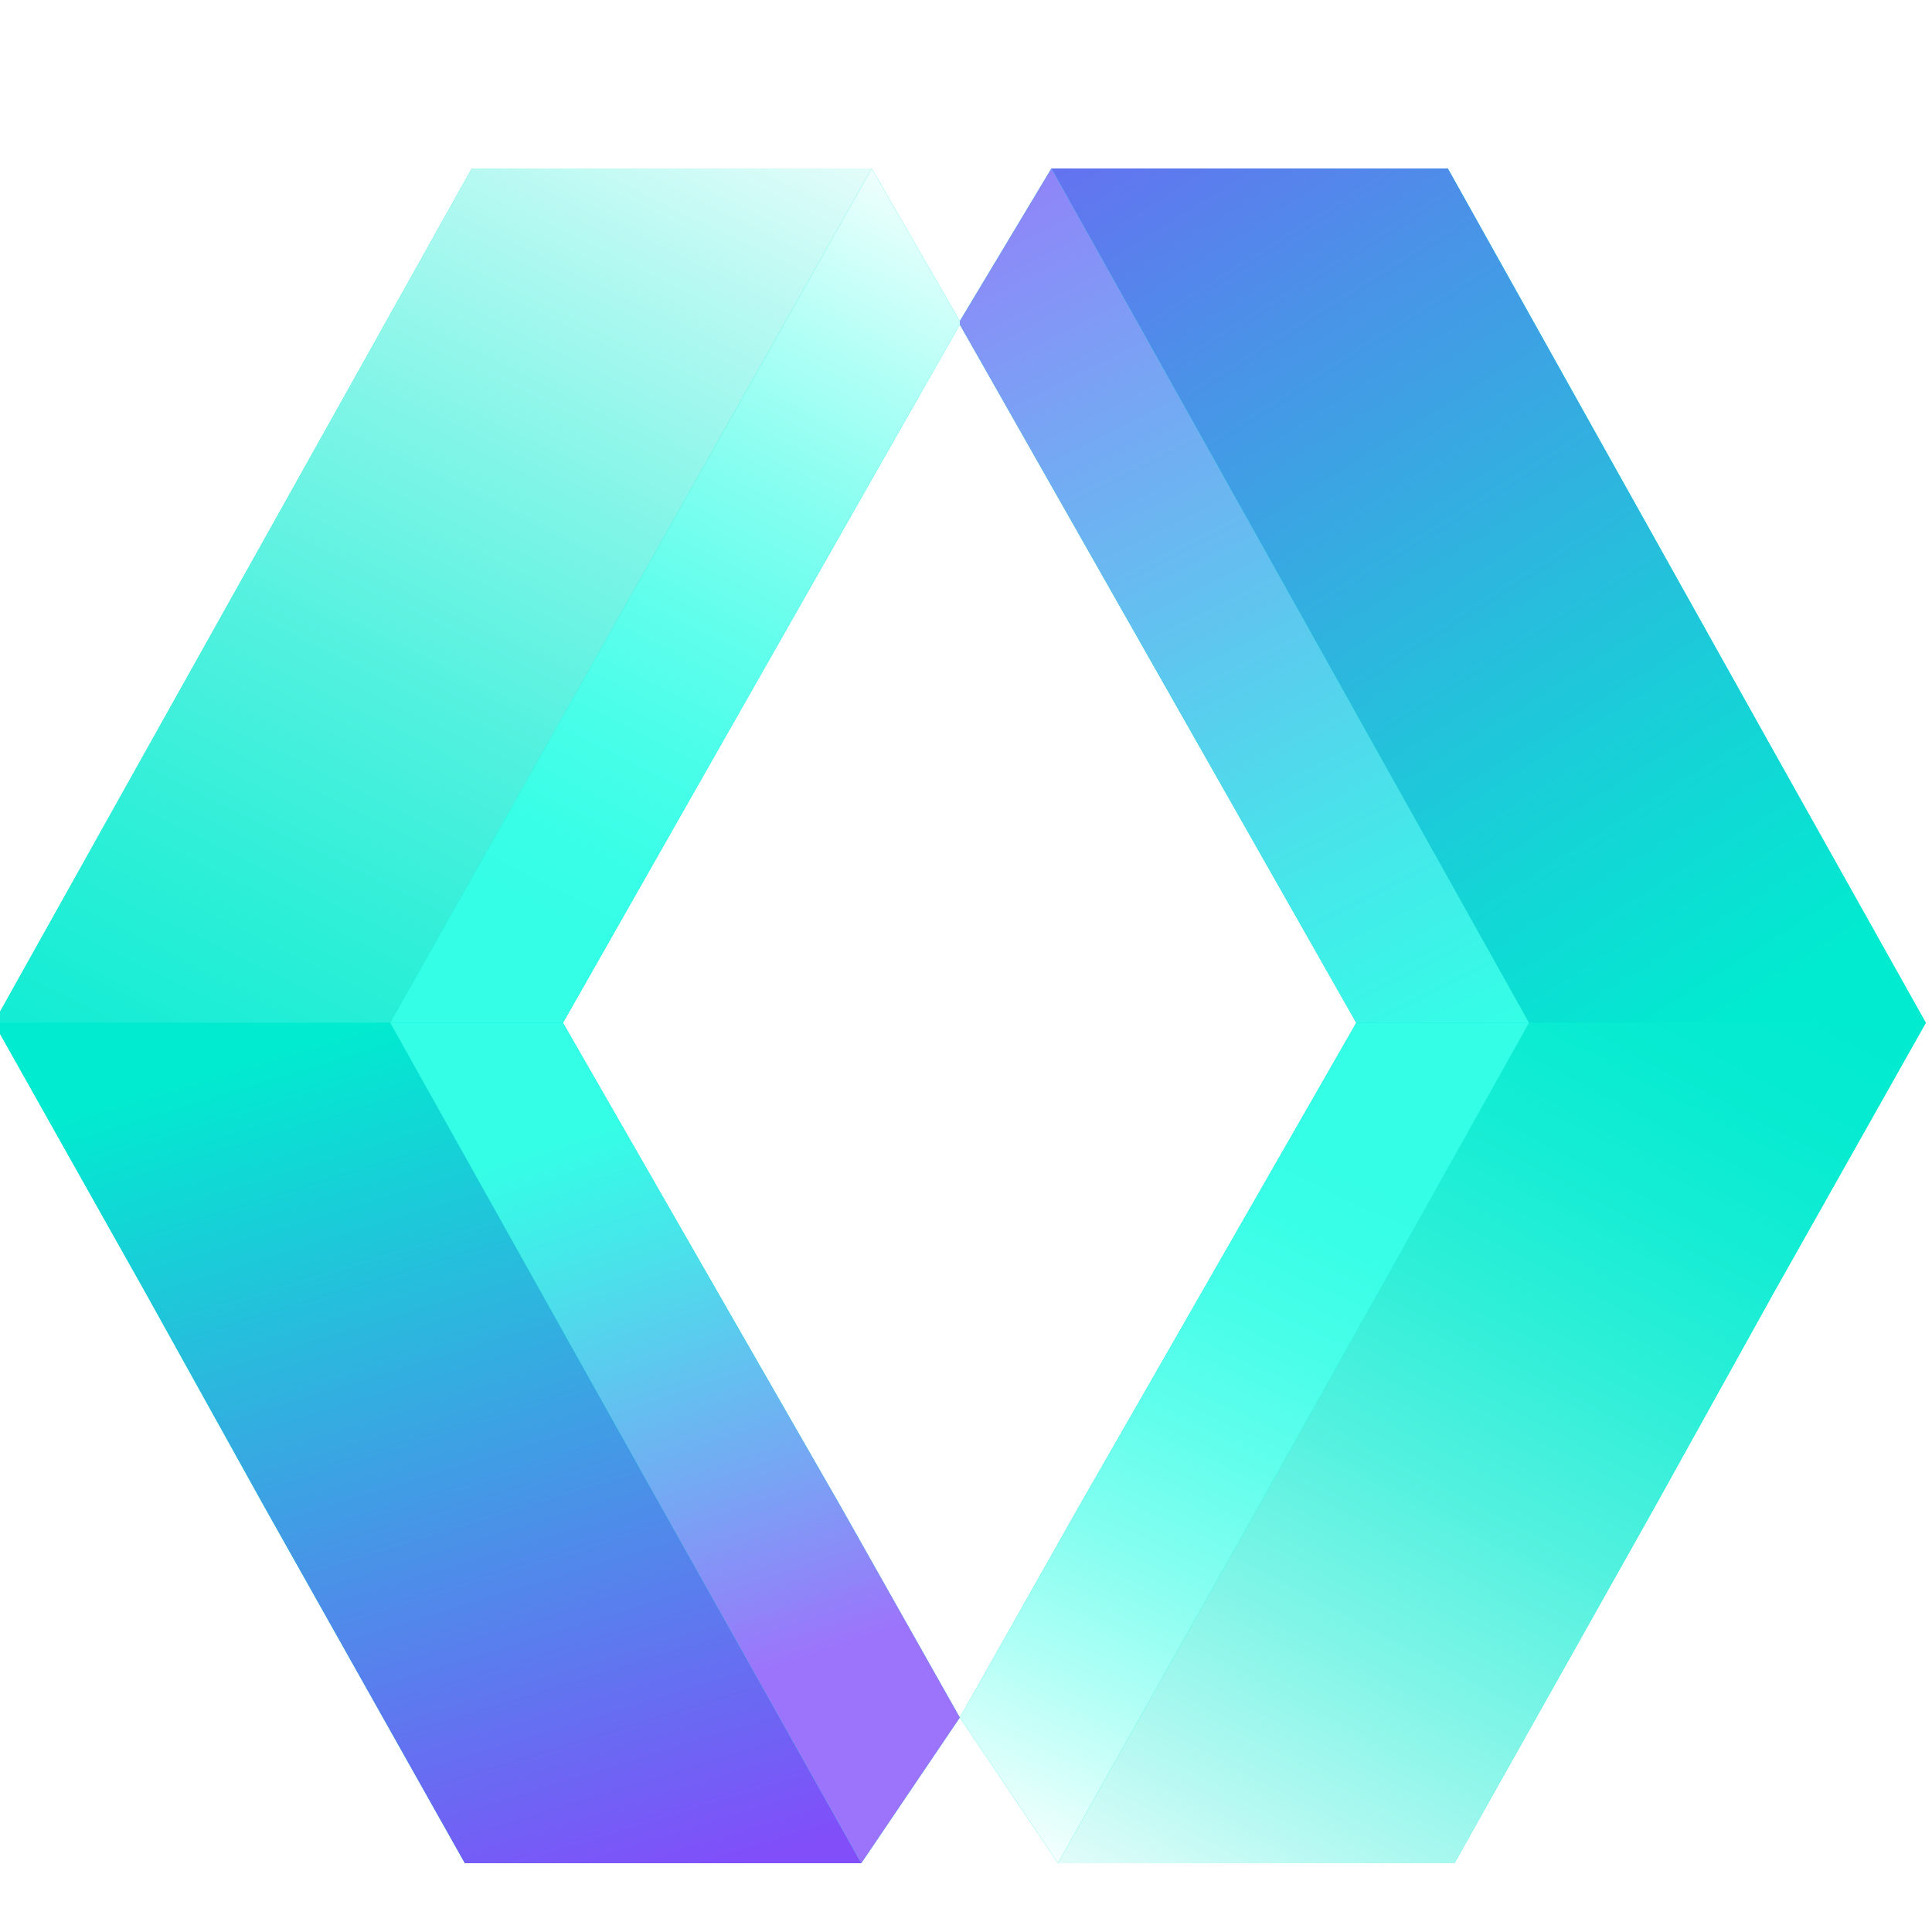
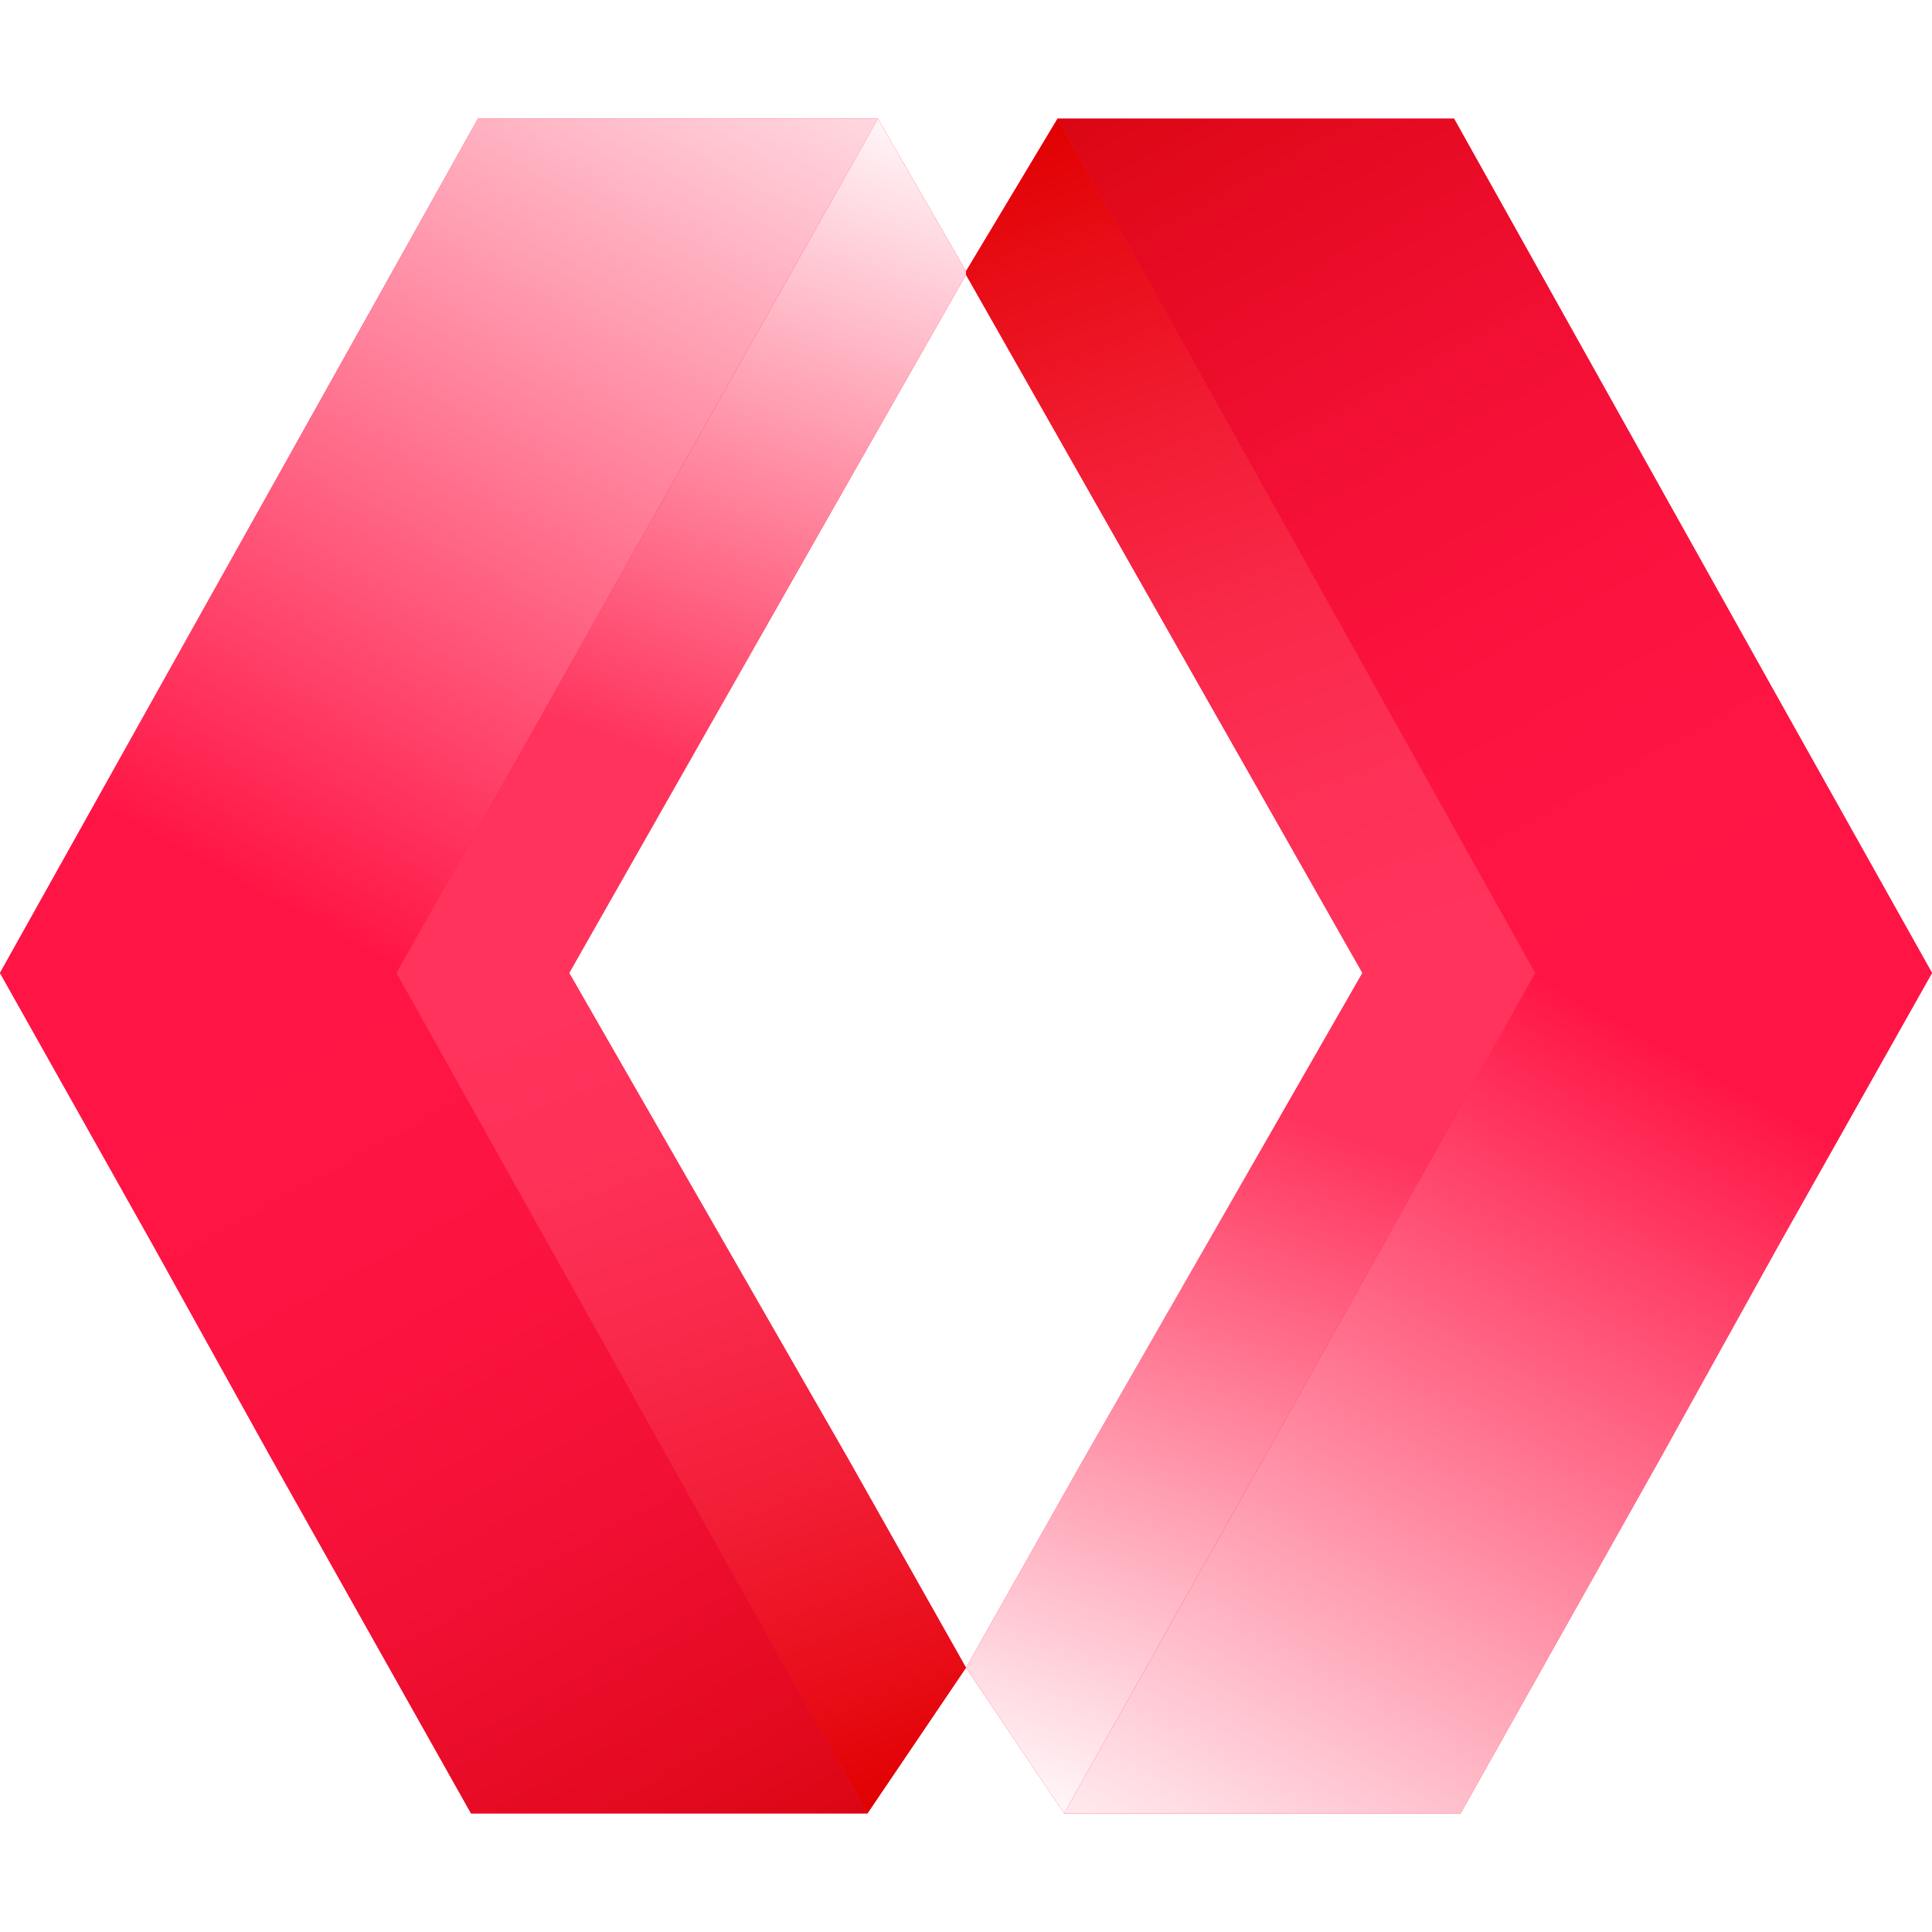
<svg xmlns="http://www.w3.org/2000/svg" version="1.1" id="Слой_1" x="0px" y="0px" viewBox="0 0 500 500" style="enable-background:new 0 0 500 500;" xml:space="preserve">
  <style type="text/css">
- 	.st0{fill:#01EBD0;}
+ 	.st0{fill:#FF1545;}
	.st1{fill:url(#SVGID_1_);}
	.st2{fill:url(#SVGID_2_);}
	.st3{fill:url(#SVGID_3_);}
	.st4{fill:url(#SVGID_4_);}
- 	.st5{opacity:0.64;fill:#00A99D;enable-background:new    ;}
- 	.st6{fill:url(#SVGID_5_);}
- 	.st7{fill:url(#SVGID_6_);}
- 	.st8{fill:url(#SVGID_7_);}
- 	.st9{fill:url(#SVGID_8_);}
+ 	.st5{fill:url(#SVGID_5_);}
+ 	.st6{fill:url(#SVGID_6_);}
+ 	.st7{fill:url(#SVGID_7_);}
+ 	.st8{fill:url(#SVGID_8_);}
</style>
  <g>
-     <polygon class="st0" points="248.4,84 145.7,264.7 217.7,390.1 248.4,444.5 222.9,482.2 120.3,482.2 68.5,390.1 37.8,334.8    -1.6,264.7 39.6,191 122.1,43.6 225.6,43.6 248.4,83.1  " />
-     <polygon class="st0" points="498.4,264.7 458.9,334.8 428.2,390.1 376.4,482.2 273.8,482.2 248.4,444.5 279.1,390.1 351,264.7    248.4,84 248.4,83.1 272.1,43.6 374.7,43.6 457.1,191  " />
-   </g>
-   <g>
-     <linearGradient id="SVGID_1_" gradientUnits="userSpaceOnUse" x1="189.802" y1="-293.925" x2="9.299" y2="-663.114" gradientTransform="matrix(1 0 0 -1 0 -299)">
+     <path class="st0" d="M250,71.1L147.3,251.8l72,125.4l30.7,54.4l-25.5,37.7H121.9l-51.8-92.1l-30.7-55.3L0,251.8l41.2-73.7   l82.5-147.4h103.5L250,70.2V71.1z" />
+     <path class="st0" d="M500,251.8l-39.5,70.1l-30.7,55.3L378,469.3H275.4L250,431.6l30.7-54.4l71.9-125.4L250,71.1v-0.9l23.7-39.5   h102.6l82.4,147.4L500,251.8z" />
+     <linearGradient id="SVGID_1_" gradientUnits="userSpaceOnUse" x1="251.623" y1="139.378" x2="106.662" y2="405.307" gradientTransform="matrix(1 0 0 1 -41.6378 -174.9449)">
      <stop offset="0" style="stop-color:#FFFFFF" />
-       <stop offset="2.062309e-02" style="stop-color:#F6FEFD" />
-       <stop offset="0.182" style="stop-color:#B6F9F2" />
-       <stop offset="0.341" style="stop-color:#7FF5E7" />
-       <stop offset="0.493" style="stop-color:#52F1DF" />
-       <stop offset="0.639" style="stop-color:#2FEFD8" />
-       <stop offset="0.776" style="stop-color:#15EDD4" />
-       <stop offset="0.9" style="stop-color:#06EBD1" />
-       <stop offset="1" style="stop-color:#01EBD0" />
+       <stop offset="1" style="stop-color:#FF1545" />
    </linearGradient>
-     <polygon class="st1" points="225.6,43.6 101,264.7 -1.6,264.7 39.6,191 122.1,43.6  " />
-     <linearGradient id="SVGID_2_" gradientUnits="userSpaceOnUse" x1="170.165" y1="-866.699" x2="78.297" y2="-566.821" gradientTransform="matrix(1 0 0 -1 0 -299)">
-       <stop offset="0.239" style="stop-color:#814EFA" />
-       <stop offset="0.312" style="stop-color:#745DF6" />
-       <stop offset="0.994" style="stop-color:#01EBD0" />
+     <path class="st1" d="M227.2,30.7L102.6,251.8H0l41.2-73.7l82.5-147.4C123.7,30.7,227.2,30.7,227.2,30.7z" />
+     <linearGradient id="SVGID_2_" gradientUnits="userSpaceOnUse" x1="251.869" y1="711.996" x2="105.87" y2="448.998" gradientTransform="matrix(1 0 0 1 -41.6378 -174.9449)">
+       <stop offset="0" style="stop-color:#CC0000" />
+       <stop offset="2.390690e-03" style="stop-color:#CC0000" />
+       <stop offset="0.262" style="stop-color:#E2091E" />
+       <stop offset="0.517" style="stop-color:#F21034" />
+       <stop offset="0.765" style="stop-color:#FC1441" />
+       <stop offset="0.994" style="stop-color:#FF1545" />
    </linearGradient>
-     <polygon class="st2" points="222.9,482.2 120.3,482.2 68.5,390.1 37.8,334.8 -1.6,264.7 101,264.7 171.2,390.1  " />
-     <linearGradient id="SVGID_3_" gradientUnits="userSpaceOnUse" x1="242.674" y1="-339.415" x2="106.652" y2="-607.274" gradientTransform="matrix(1 0 0 -1 0 -299)">
+     <path class="st2" d="M224.5,469.3H121.9l-51.8-92.1l-30.7-55.3L0,251.8h102.6l70.2,125.4L224.5,469.3z" />
+     <linearGradient id="SVGID_3_" gradientUnits="userSpaceOnUse" x1="267.808" y1="195.963" x2="186.308" y2="425.462" gradientTransform="matrix(1 0 0 1 -41.6378 -174.9449)">
      <stop offset="0" style="stop-color:#FFFFFF" />
-       <stop offset="5.151084e-02" style="stop-color:#E8FFFC" />
-       <stop offset="0.186" style="stop-color:#B2FFF6" />
-       <stop offset="0.318" style="stop-color:#85FEF0" />
-       <stop offset="0.444" style="stop-color:#62FEEC" />
-       <stop offset="0.561" style="stop-color:#49FEE9" />
-       <stop offset="0.668" style="stop-color:#39FEE7" />
-       <stop offset="0.754" style="stop-color:#34FEE6" />
+       <stop offset="0.754" style="stop-color:#FF335C" />
    </linearGradient>
-     <polygon class="st3" points="248.4,84 248.4,84 145.7,264.7 101,264.7 225.6,43.6 248.4,83.1  " />
-     <linearGradient id="SVGID_4_" gradientUnits="userSpaceOnUse" x1="200.296" y1="-730.622" x2="153.724" y2="-590.504" gradientTransform="matrix(1 0 0 -1 0 -299)">
-       <stop offset="0" style="stop-color:#9C74FB" />
-       <stop offset="0.315" style="stop-color:#78A4F4" />
-       <stop offset="0.776" style="stop-color:#47E5EA" />
-       <stop offset="0.994" style="stop-color:#34FEE6" />
+     <path class="st3" d="M250,71.1L147.3,251.8h-44.7L227.2,30.7L250,70.2V71.1z" />
+     <linearGradient id="SVGID_4_" gradientUnits="userSpaceOnUse" x1="263.856" y1="645.81" x2="186.357" y2="427.81" gradientTransform="matrix(1 0 0 1 -41.6378 -174.9449)">
+       <stop offset="0" style="stop-color:#E00000" />
+       <stop offset="0.146" style="stop-color:#E80D18" />
+       <stop offset="0.366" style="stop-color:#F21E36" />
+       <stop offset="0.585" style="stop-color:#F9294B" />
+       <stop offset="0.796" style="stop-color:#FE3158" />
+       <stop offset="0.994" style="stop-color:#FF335C" />
    </linearGradient>
-     <polygon class="st4" points="248.4,444.5 248.4,444.5 248.4,444.5 222.9,482.2 171.2,390.1 101,264.7 145.7,264.7 217.7,390.1  " />
-     <polygon class="st5" points="248.4,84 248.4,84 248.4,84 248.4,83.1  " />
-     <linearGradient id="SVGID_5_" gradientUnits="userSpaceOnUse" x1="232.998" y1="-211.038" x2="452.726" y2="-560.509" gradientTransform="matrix(1 0 0 -1 0 -299)">
-       <stop offset="0.14" style="stop-color:#814EFA" />
-       <stop offset="0.476" style="stop-color:#4B91E8" />
-       <stop offset="0.832" style="stop-color:#16D2D7" />
-       <stop offset="1" style="stop-color:#01EBD0" />
+     <path class="st4" d="M250,431.6l-25.5,37.7l-51.7-92.1l-70.2-125.4h44.7l72,125.4L250,431.6z" />
+     <linearGradient id="SVGID_5_" gradientUnits="userSpaceOnUse" x1="330.558" y1="138.384" x2="477.057" y2="404.383" gradientTransform="matrix(1 0 0 1 -41.6378 -174.9449)">
+       <stop offset="0" style="stop-color:#CC0000" />
+       <stop offset="0.252" style="stop-color:#E1091C" />
+       <stop offset="0.52" style="stop-color:#F20F33" />
+       <stop offset="0.774" style="stop-color:#FC1440" />
+       <stop offset="1" style="stop-color:#FF1545" />
    </linearGradient>
-     <polygon class="st6" points="498.4,264.7 395.7,264.7 272.1,43.6 374.7,43.6 457.1,191  " />
-     <linearGradient id="SVGID_6_" gradientUnits="userSpaceOnUse" x1="271.217" y1="-890.284" x2="453.277" y2="-544.997" gradientTransform="matrix(1 0 0 -1 0 -299)">
-       <stop offset="0.193" style="stop-color:#FFFFFF" />
-       <stop offset="0.209" style="stop-color:#F6FEFD" />
-       <stop offset="0.339" style="stop-color:#B6F9F2" />
-       <stop offset="0.468" style="stop-color:#7FF5E7" />
-       <stop offset="0.591" style="stop-color:#52F1DF" />
-       <stop offset="0.709" style="stop-color:#2FEFD8" />
-       <stop offset="0.819" style="stop-color:#15EDD4" />
-       <stop offset="0.919" style="stop-color:#06EBD1" />
-       <stop offset="1" style="stop-color:#01EBD0" />
+     <path class="st5" d="M500,251.8H397.3L273.7,30.7h102.6l82.4,147.4L500,251.8z" />
+     <linearGradient id="SVGID_6_" gradientUnits="userSpaceOnUse" x1="337.167" y1="701.139" x2="477.667" y2="448.64" gradientTransform="matrix(1 0 0 1 -41.6378 -174.9449)">
+       <stop offset="5.729170e-02" style="stop-color:#FFFFFF" />
+       <stop offset="1" style="stop-color:#FF1545" />
    </linearGradient>
-     <polygon class="st7" points="498.4,264.7 458.9,334.8 428.2,390.1 376.4,482.2 273.8,482.2 325.6,390.1 395.7,264.7  " />
-     <linearGradient id="SVGID_7_" gradientUnits="userSpaceOnUse" x1="245.753" y1="-321.954" x2="373.404" y2="-575.163" gradientTransform="matrix(1 0 0 -1 0 -299)">
-       <stop offset="0" style="stop-color:#9C74FB" />
-       <stop offset="0.315" style="stop-color:#78A4F4" />
-       <stop offset="0.776" style="stop-color:#47E5EA" />
-       <stop offset="0.994" style="stop-color:#34FEE6" />
+     <path class="st6" d="M500,251.8l-39.5,70.1l-30.7,55.3L378,469.3H275.4l51.8-92.1l70.1-125.4H500z" />
+     <linearGradient id="SVGID_7_" gradientUnits="userSpaceOnUse" x1="318.049" y1="204.246" x2="397.049" y2="425.245" gradientTransform="matrix(1 0 0 1 -41.6378 -174.9449)">
+       <stop offset="0" style="stop-color:#E00000" />
+       <stop offset="0.111" style="stop-color:#E60A11" />
+       <stop offset="0.354" style="stop-color:#F11C32" />
+       <stop offset="0.588" style="stop-color:#F92949" />
+       <stop offset="0.806" style="stop-color:#FD3057" />
+       <stop offset="0.994" style="stop-color:#FF335C" />
    </linearGradient>
-     <polygon class="st8" points="395.7,264.7 351,264.7 248.4,84 248.4,84 248.4,83.1 272.1,43.6  " />
-     <polygon class="st5" points="248.4,84 248.4,84 248.4,83.1  " />
-     <linearGradient id="SVGID_8_" gradientUnits="userSpaceOnUse" x1="261.818" y1="-782.795" x2="376.914" y2="-535.863" gradientTransform="matrix(1 0 0 -1 0 -299)">
+     <path class="st7" d="M397.3,251.8h-44.7L250,71.1v-0.9l23.7-39.5L397.3,251.8z" />
+     <linearGradient id="SVGID_8_" gradientUnits="userSpaceOnUse" x1="316.45" y1="652.476" x2="396.45" y2="429.976" gradientTransform="matrix(1 0 0 1 -41.6378 -174.9449)">
      <stop offset="0" style="stop-color:#FFFFFF" />
-       <stop offset="5.151084e-02" style="stop-color:#E8FFFC" />
-       <stop offset="0.186" style="stop-color:#B2FFF6" />
-       <stop offset="0.318" style="stop-color:#85FEF0" />
-       <stop offset="0.444" style="stop-color:#62FEEC" />
-       <stop offset="0.561" style="stop-color:#49FEE9" />
-       <stop offset="0.668" style="stop-color:#39FEE7" />
-       <stop offset="0.754" style="stop-color:#34FEE6" />
+       <stop offset="0.839" style="stop-color:#FF335C" />
    </linearGradient>
-     <polygon class="st9" points="395.7,264.7 325.6,390.1 273.8,482.2 248.4,444.5 248.4,444.5 248.4,444.5 279.1,390.1 351,264.7  " />
+     <path class="st8" d="M397.3,251.8l-70.1,125.4l-51.8,92.1L250,431.6l30.7-54.4l71.9-125.4H397.3z" />
  </g>
</svg>
